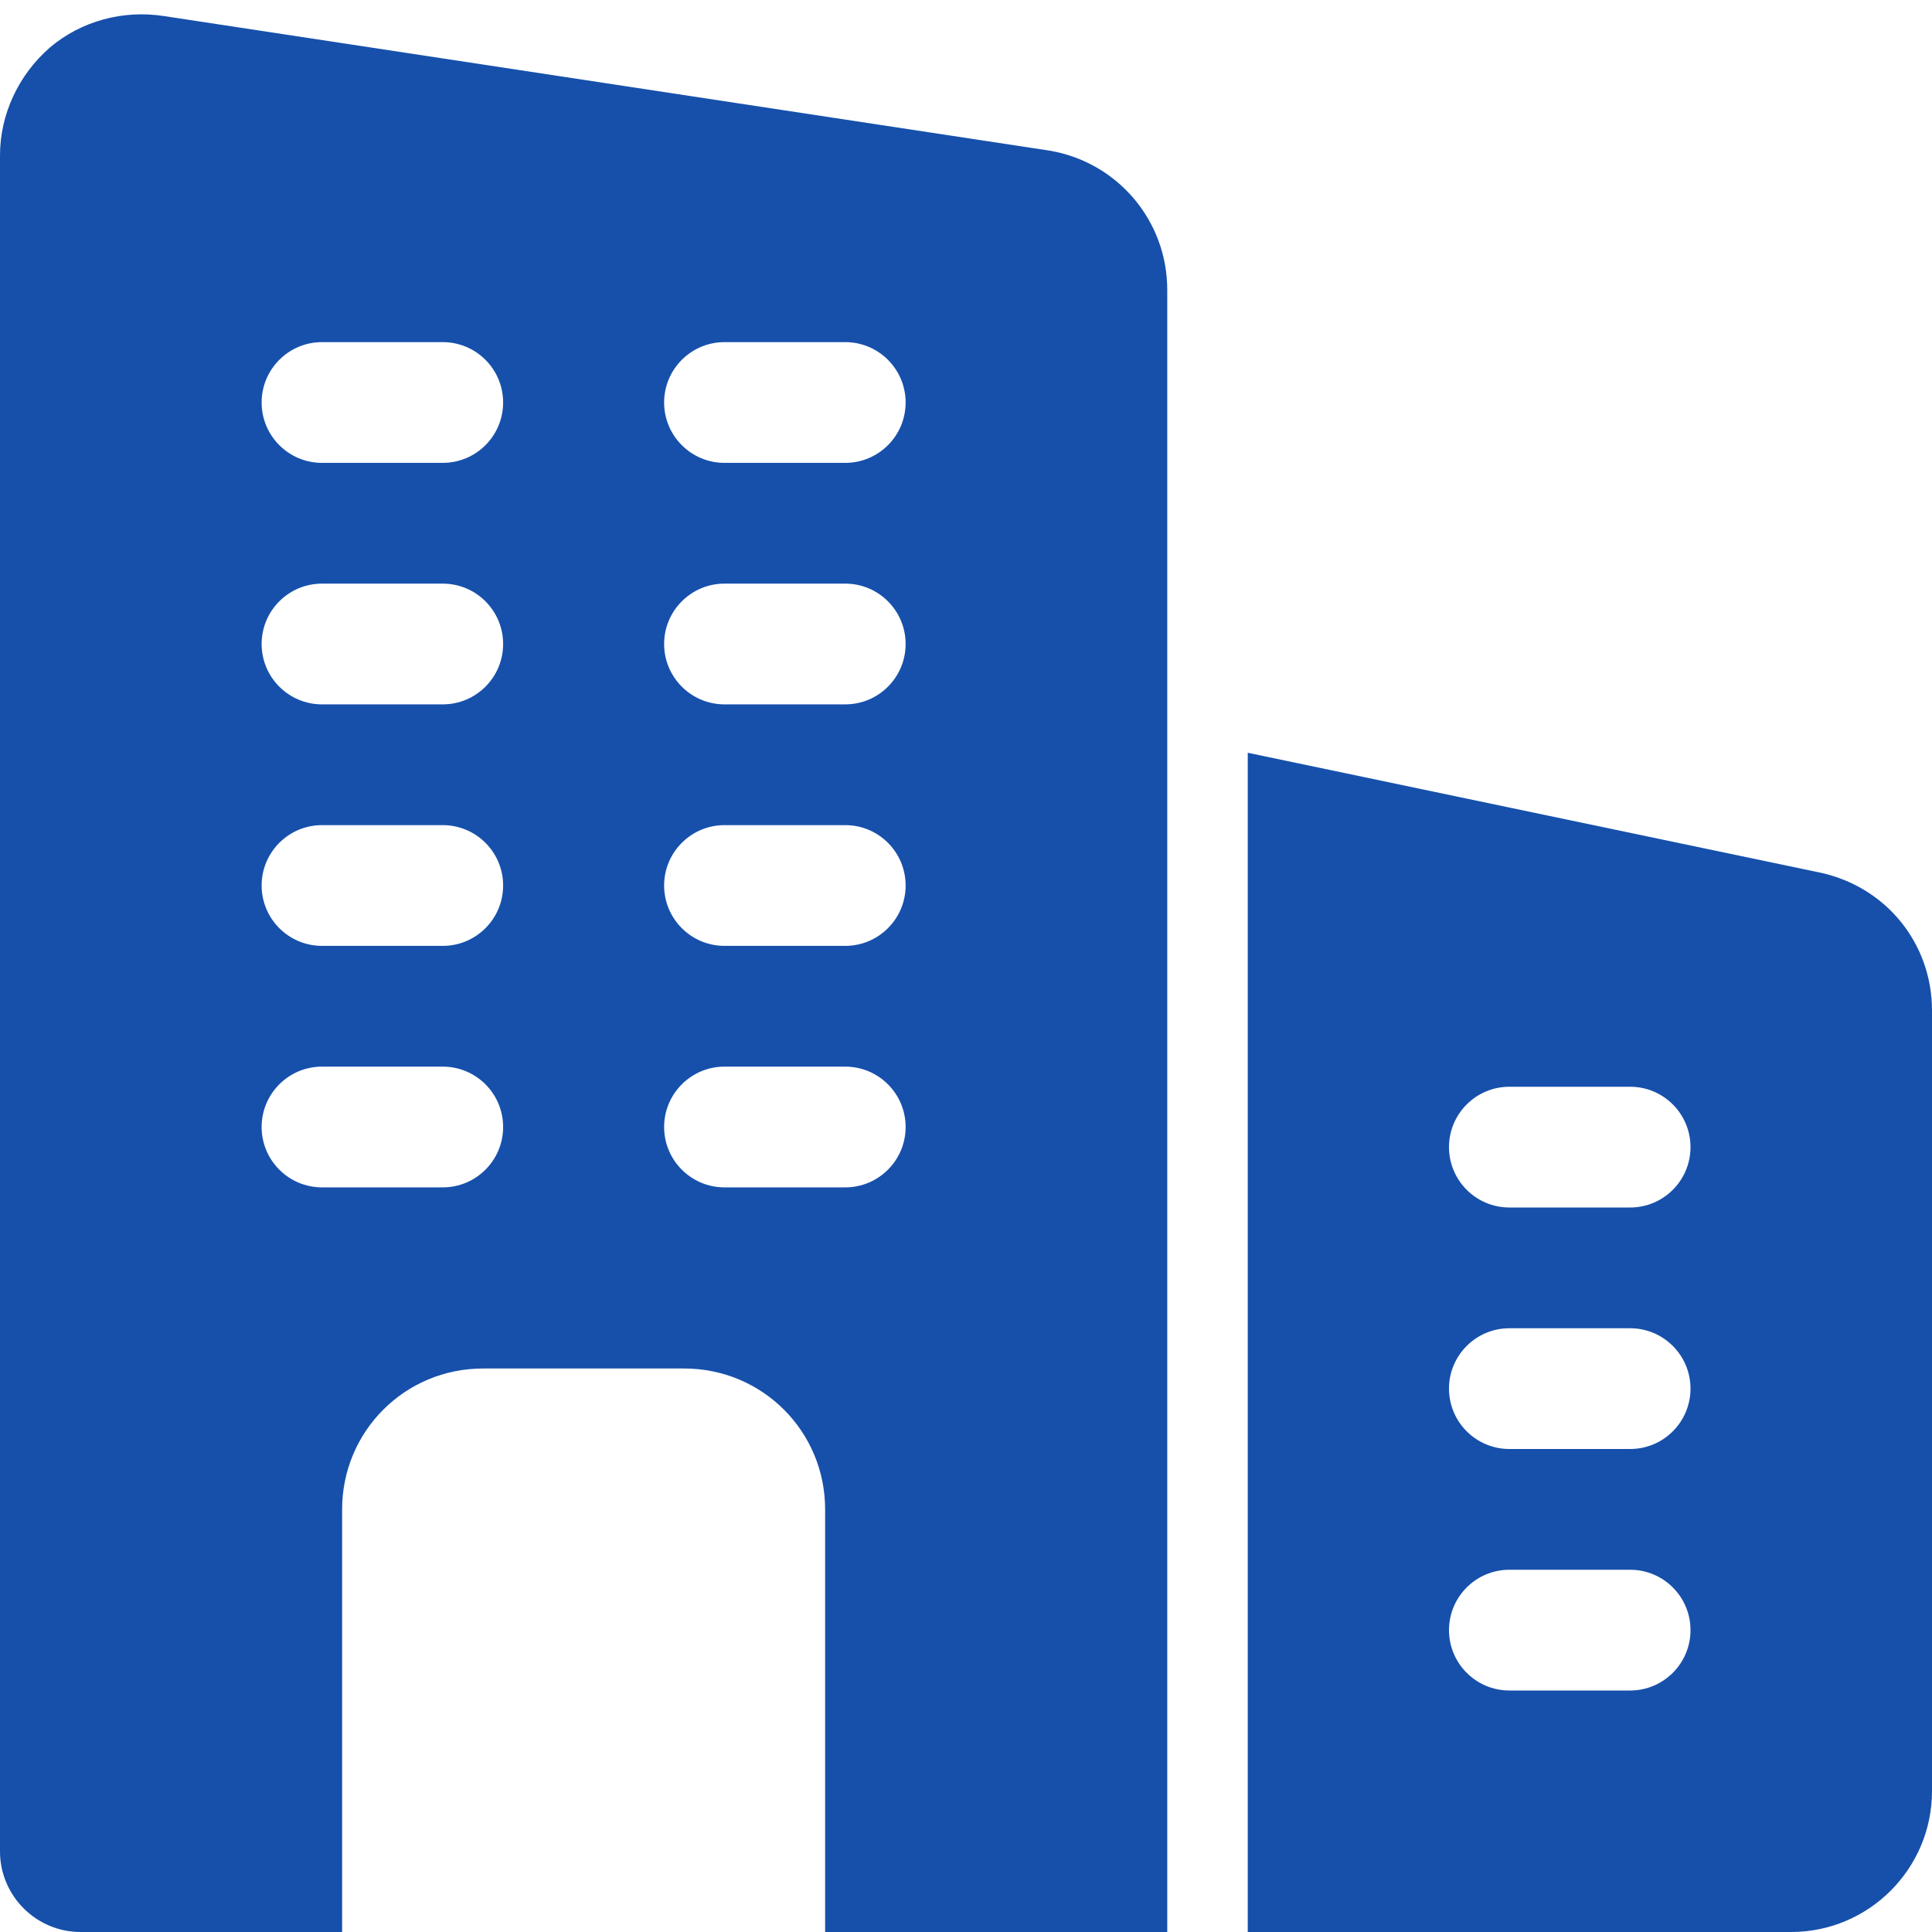
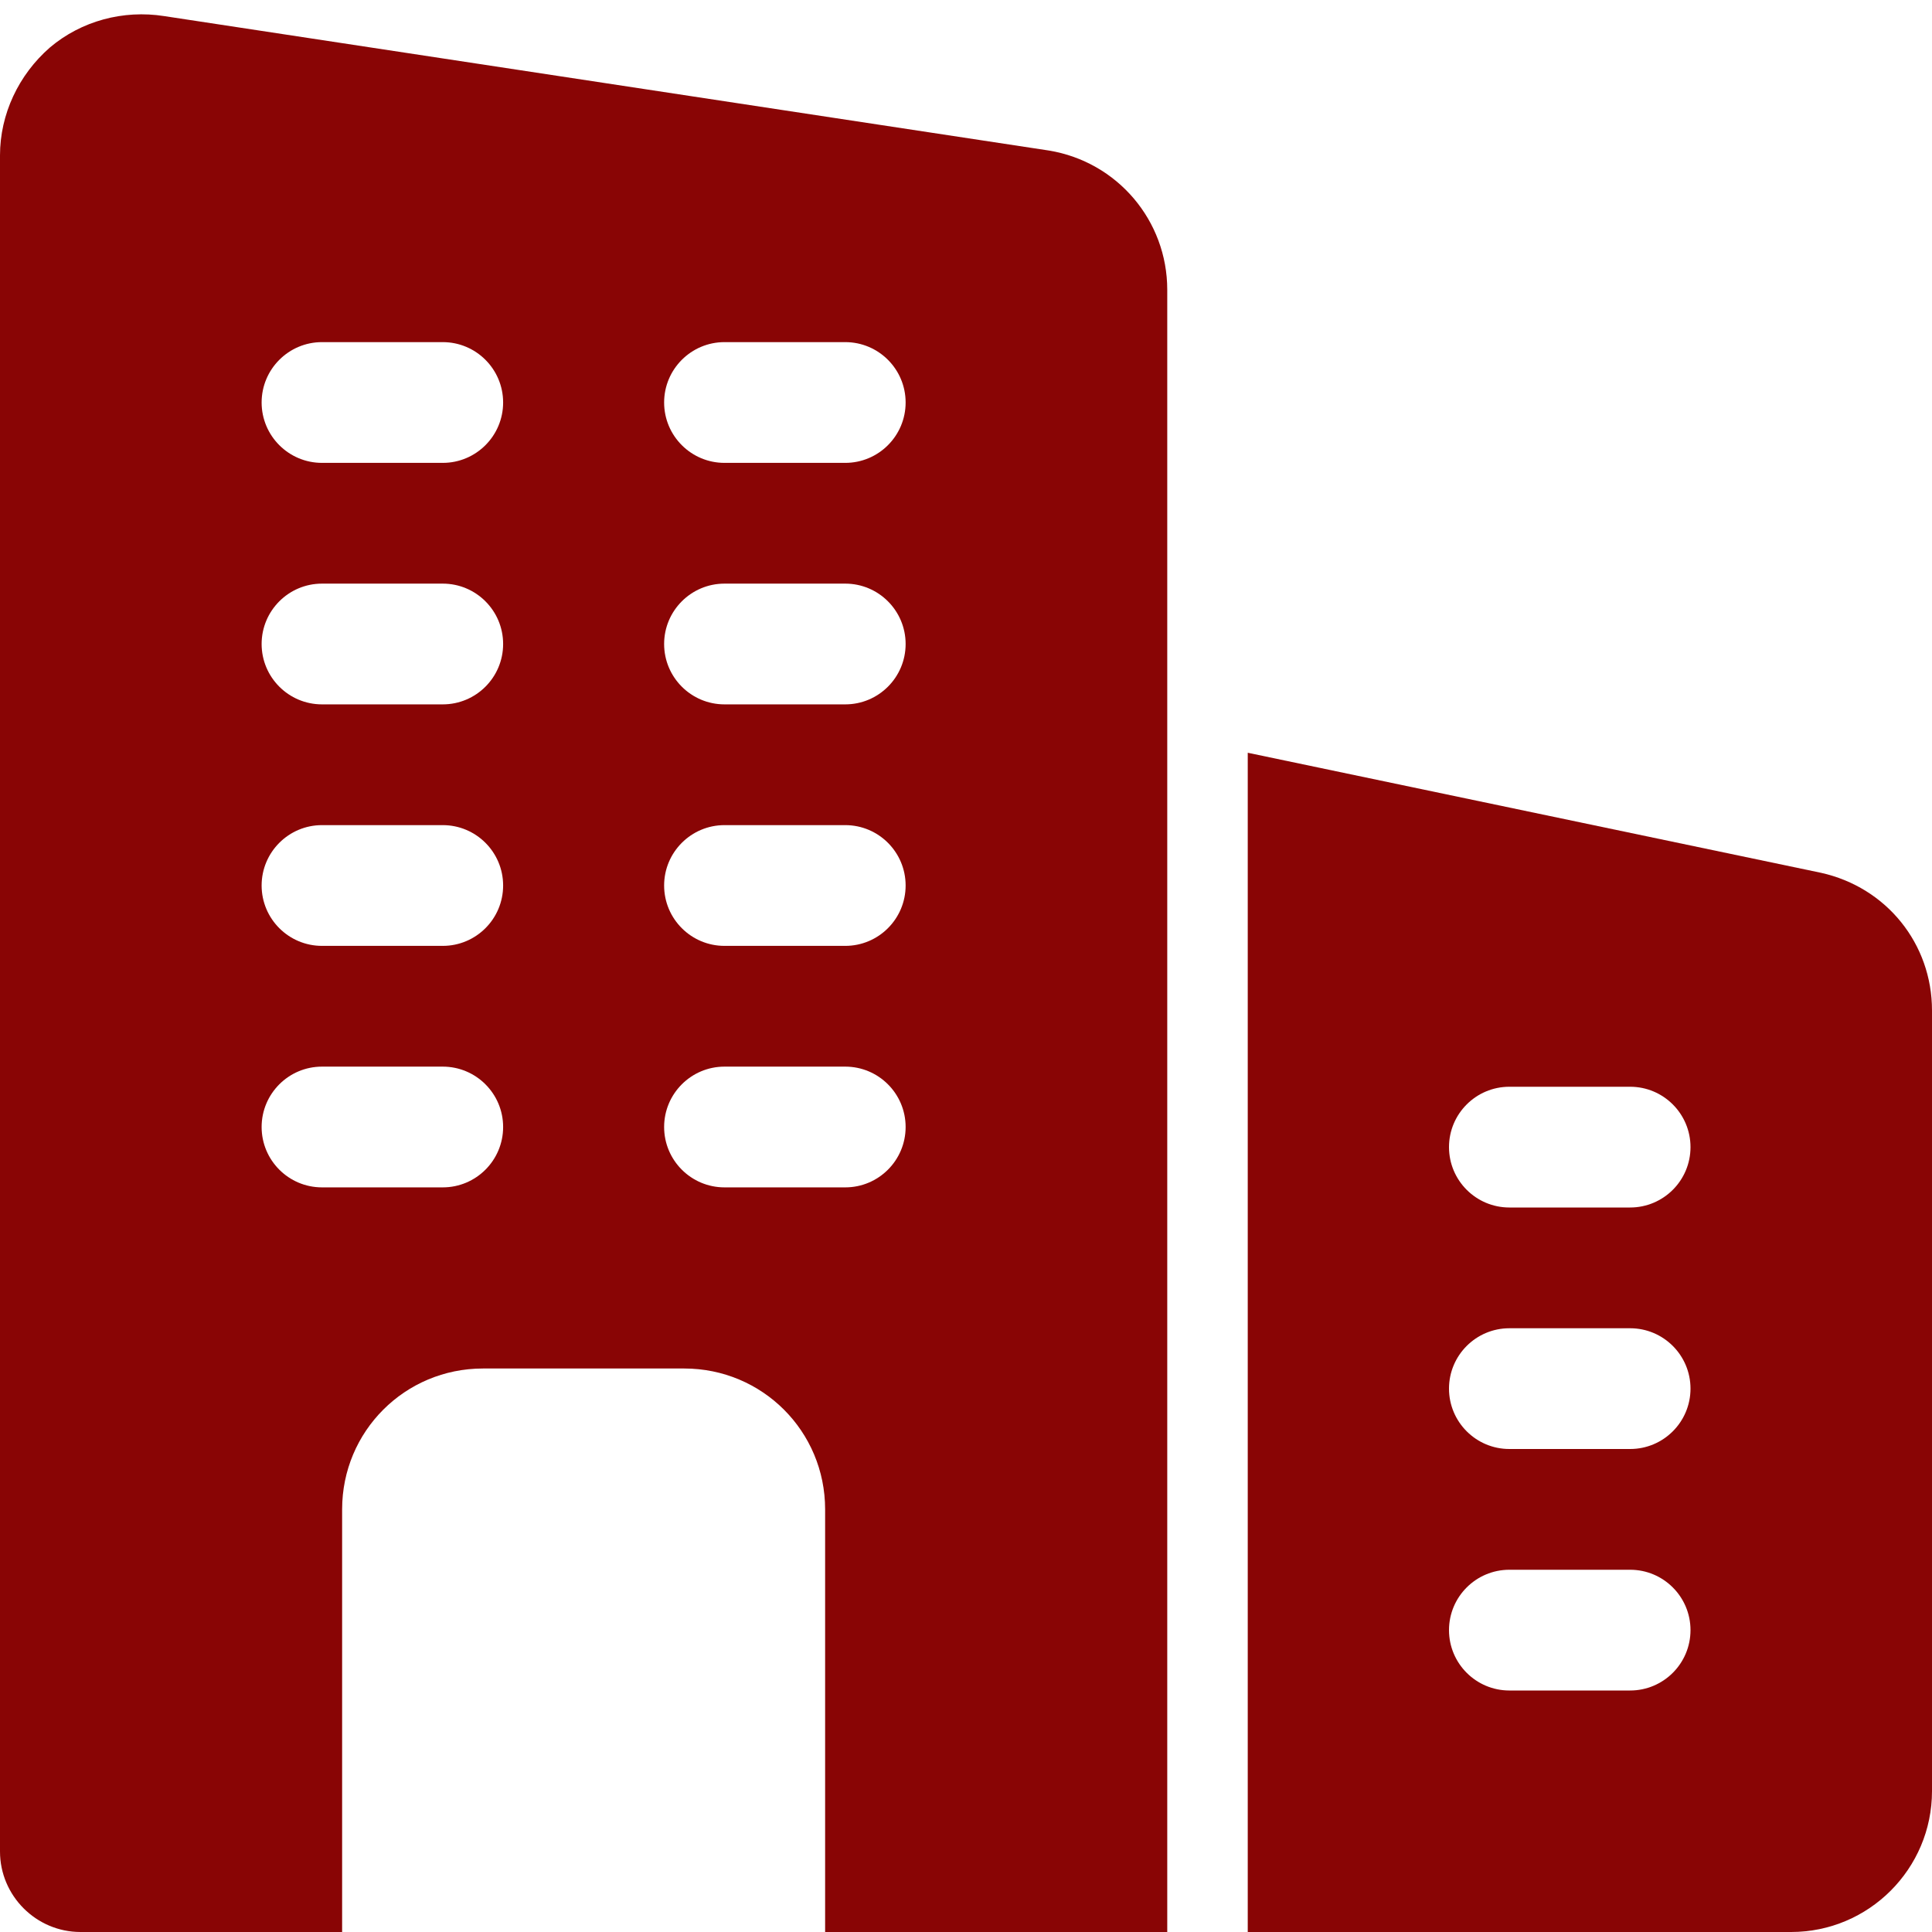
<svg xmlns="http://www.w3.org/2000/svg" version="1.1" width="512" height="512" x="0" y="0" viewBox="0 0 24 24" style="enable-background:new 0 0 512 512" xml:space="preserve" class="">
  <g>
-     <path d="m13.03 1.87-10.99-1.67c-.51-.08-1.03.06-1.42.39-.39.34-.62.83-.62 1.34v21.07c0 .55.45 1 1 1h3.25v-5.25c0-.97.78-1.75 1.75-1.75h2.5c.97 0 1.75.78 1.75 1.75v5.25h4.25v-20.4c0-.86-.62-1.59-1.47-1.73zm-7.53 12.88h-1.5c-.414 0-.75-.336-.75-.75s.336-.75.75-.75h1.5c.414 0 .75.336.75.75s-.336.75-.75.75zm0-3h-1.5c-.414 0-.75-.336-.75-.75s.336-.75.75-.75h1.5c.414 0 .75.336.75.75s-.336.75-.75.75zm0-3h-1.5c-.414 0-.75-.336-.75-.75s.336-.75.75-.75h1.5c.414 0 .75.336.75.75s-.336.75-.75.75zm0-3h-1.5c-.414 0-.75-.336-.75-.75s.336-.75.75-.75h1.5c.414 0 .75.336.75.75s-.336.75-.75.75zm5 9h-1.5c-.414 0-.75-.336-.75-.75s.336-.75.75-.75h1.5c.414 0 .75.336.75.75s-.336.75-.75.75zm0-3h-1.5c-.414 0-.75-.336-.75-.75s.336-.75.75-.75h1.5c.414 0 .75.336.75.75s-.336.75-.75.75zm0-3h-1.5c-.414 0-.75-.336-.75-.75s.336-.75.75-.75h1.5c.414 0 .75.336.75.75s-.336.75-.75.75zm0-3h-1.5c-.414 0-.75-.336-.75-.75s.336-.75.75-.75h1.5c.414 0 .75.336.75.75s-.336.75-.75.75z" fill="#1650ab" data-original="#000000" style="" class="" />
-     <path d="m22.62 10.842-7.12-1.491v14.649h6.75c.965 0 1.75-.785 1.75-1.75v-9.698c0-.826-.563-1.529-1.38-1.71zm-2.37 10.158h-1.5c-.414 0-.75-.336-.75-.75s.336-.75.75-.75h1.5c.414 0 .75.336.75.75s-.336.75-.75.75zm0-3h-1.5c-.414 0-.75-.336-.75-.75s.336-.75.75-.75h1.5c.414 0 .75.336.75.75s-.336.75-.75.75zm0-3h-1.5c-.414 0-.75-.336-.75-.75s.336-.75.75-.75h1.5c.414 0 .75.336.75.75s-.336.75-.75.75z" fill="#1650ab" data-original="#000000" style="" class="" />
+     <path d="m13.03 1.87-10.99-1.67c-.51-.08-1.03.06-1.42.39-.39.34-.62.83-.62 1.34v21.07c0 .55.45 1 1 1h3.25v-5.25c0-.97.78-1.75 1.75-1.75h2.5c.97 0 1.75.78 1.75 1.75v5.25h4.25v-20.4c0-.86-.62-1.59-1.47-1.73zm-7.53 12.88h-1.5c-.414 0-.75-.336-.75-.75s.336-.75.75-.75h1.5c.414 0 .75.336.75.75s-.336.75-.75.75zm0-3h-1.5c-.414 0-.75-.336-.75-.75s.336-.75.75-.75h1.5c.414 0 .75.336.75.75s-.336.75-.75.75zm0-3h-1.5c-.414 0-.75-.336-.75-.75s.336-.75.75-.75h1.5c.414 0 .75.336.75.75s-.336.75-.75.75zm0-3h-1.5c-.414 0-.75-.336-.75-.75s.336-.75.75-.75h1.5c.414 0 .75.336.75.75s-.336.75-.75.75zm5 9h-1.5c-.414 0-.75-.336-.75-.75s.336-.75.75-.75h1.5c.414 0 .75.336.75.75s-.336.75-.75.75zm0-3h-1.5c-.414 0-.75-.336-.75-.75s.336-.75.75-.75h1.5c.414 0 .75.336.75.75s-.336.75-.75.75zm0-3h-1.5c-.414 0-.75-.336-.75-.75s.336-.75.75-.75h1.5c.414 0 .75.336.75.75s-.336.75-.75.75zm0-3h-1.5c-.414 0-.75-.336-.75-.75s.336-.75.75-.75h1.5c.414 0 .75.336.75.75s-.336.75-.75.75z" fill="#890505" data-original="#000000" style="" class="" />
+     <path d="m22.62 10.842-7.12-1.491v14.649h6.75c.965 0 1.75-.785 1.75-1.75v-9.698c0-.826-.563-1.529-1.38-1.71zm-2.37 10.158h-1.5c-.414 0-.75-.336-.75-.75s.336-.75.75-.75h1.5c.414 0 .75.336.75.75s-.336.75-.75.75zm0-3h-1.5c-.414 0-.75-.336-.75-.75s.336-.75.75-.75h1.5c.414 0 .75.336.75.75s-.336.75-.75.75zm0-3h-1.5c-.414 0-.75-.336-.75-.75s.336-.75.75-.75h1.5c.414 0 .75.336.75.75s-.336.75-.75.75z" fill="#890505" data-original="#000000" style="" class="" />
  </g>
</svg>
